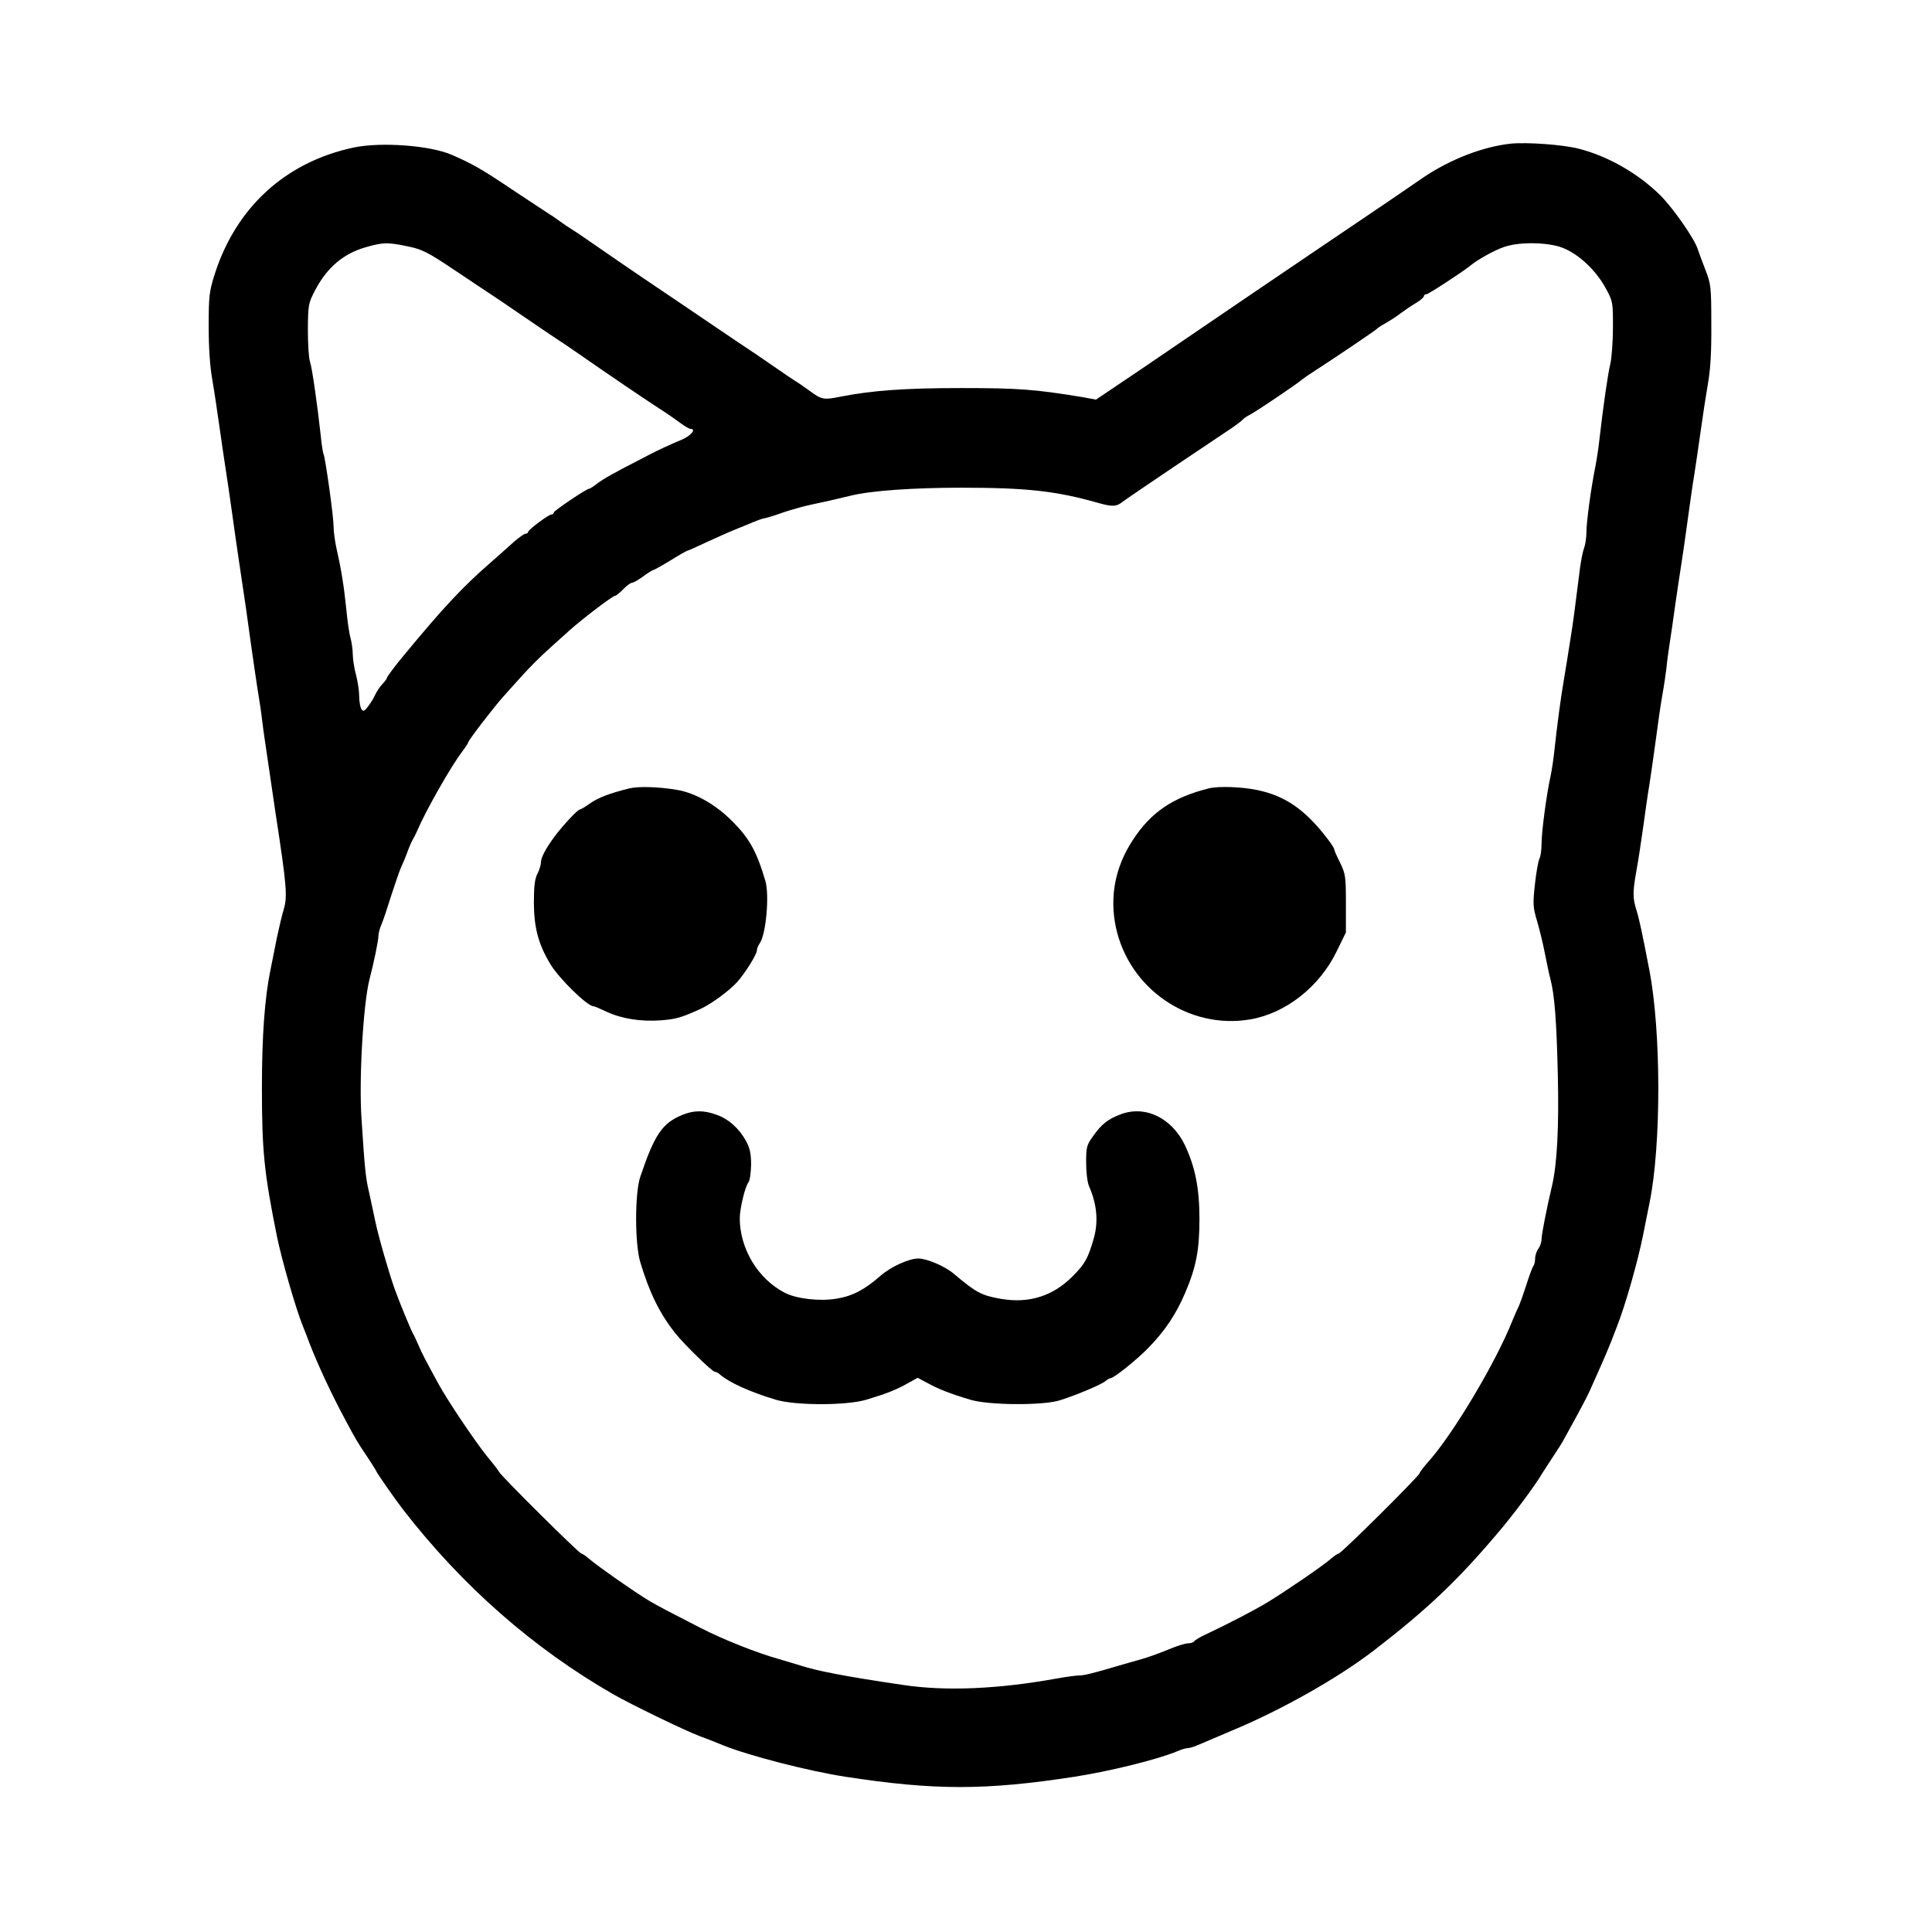
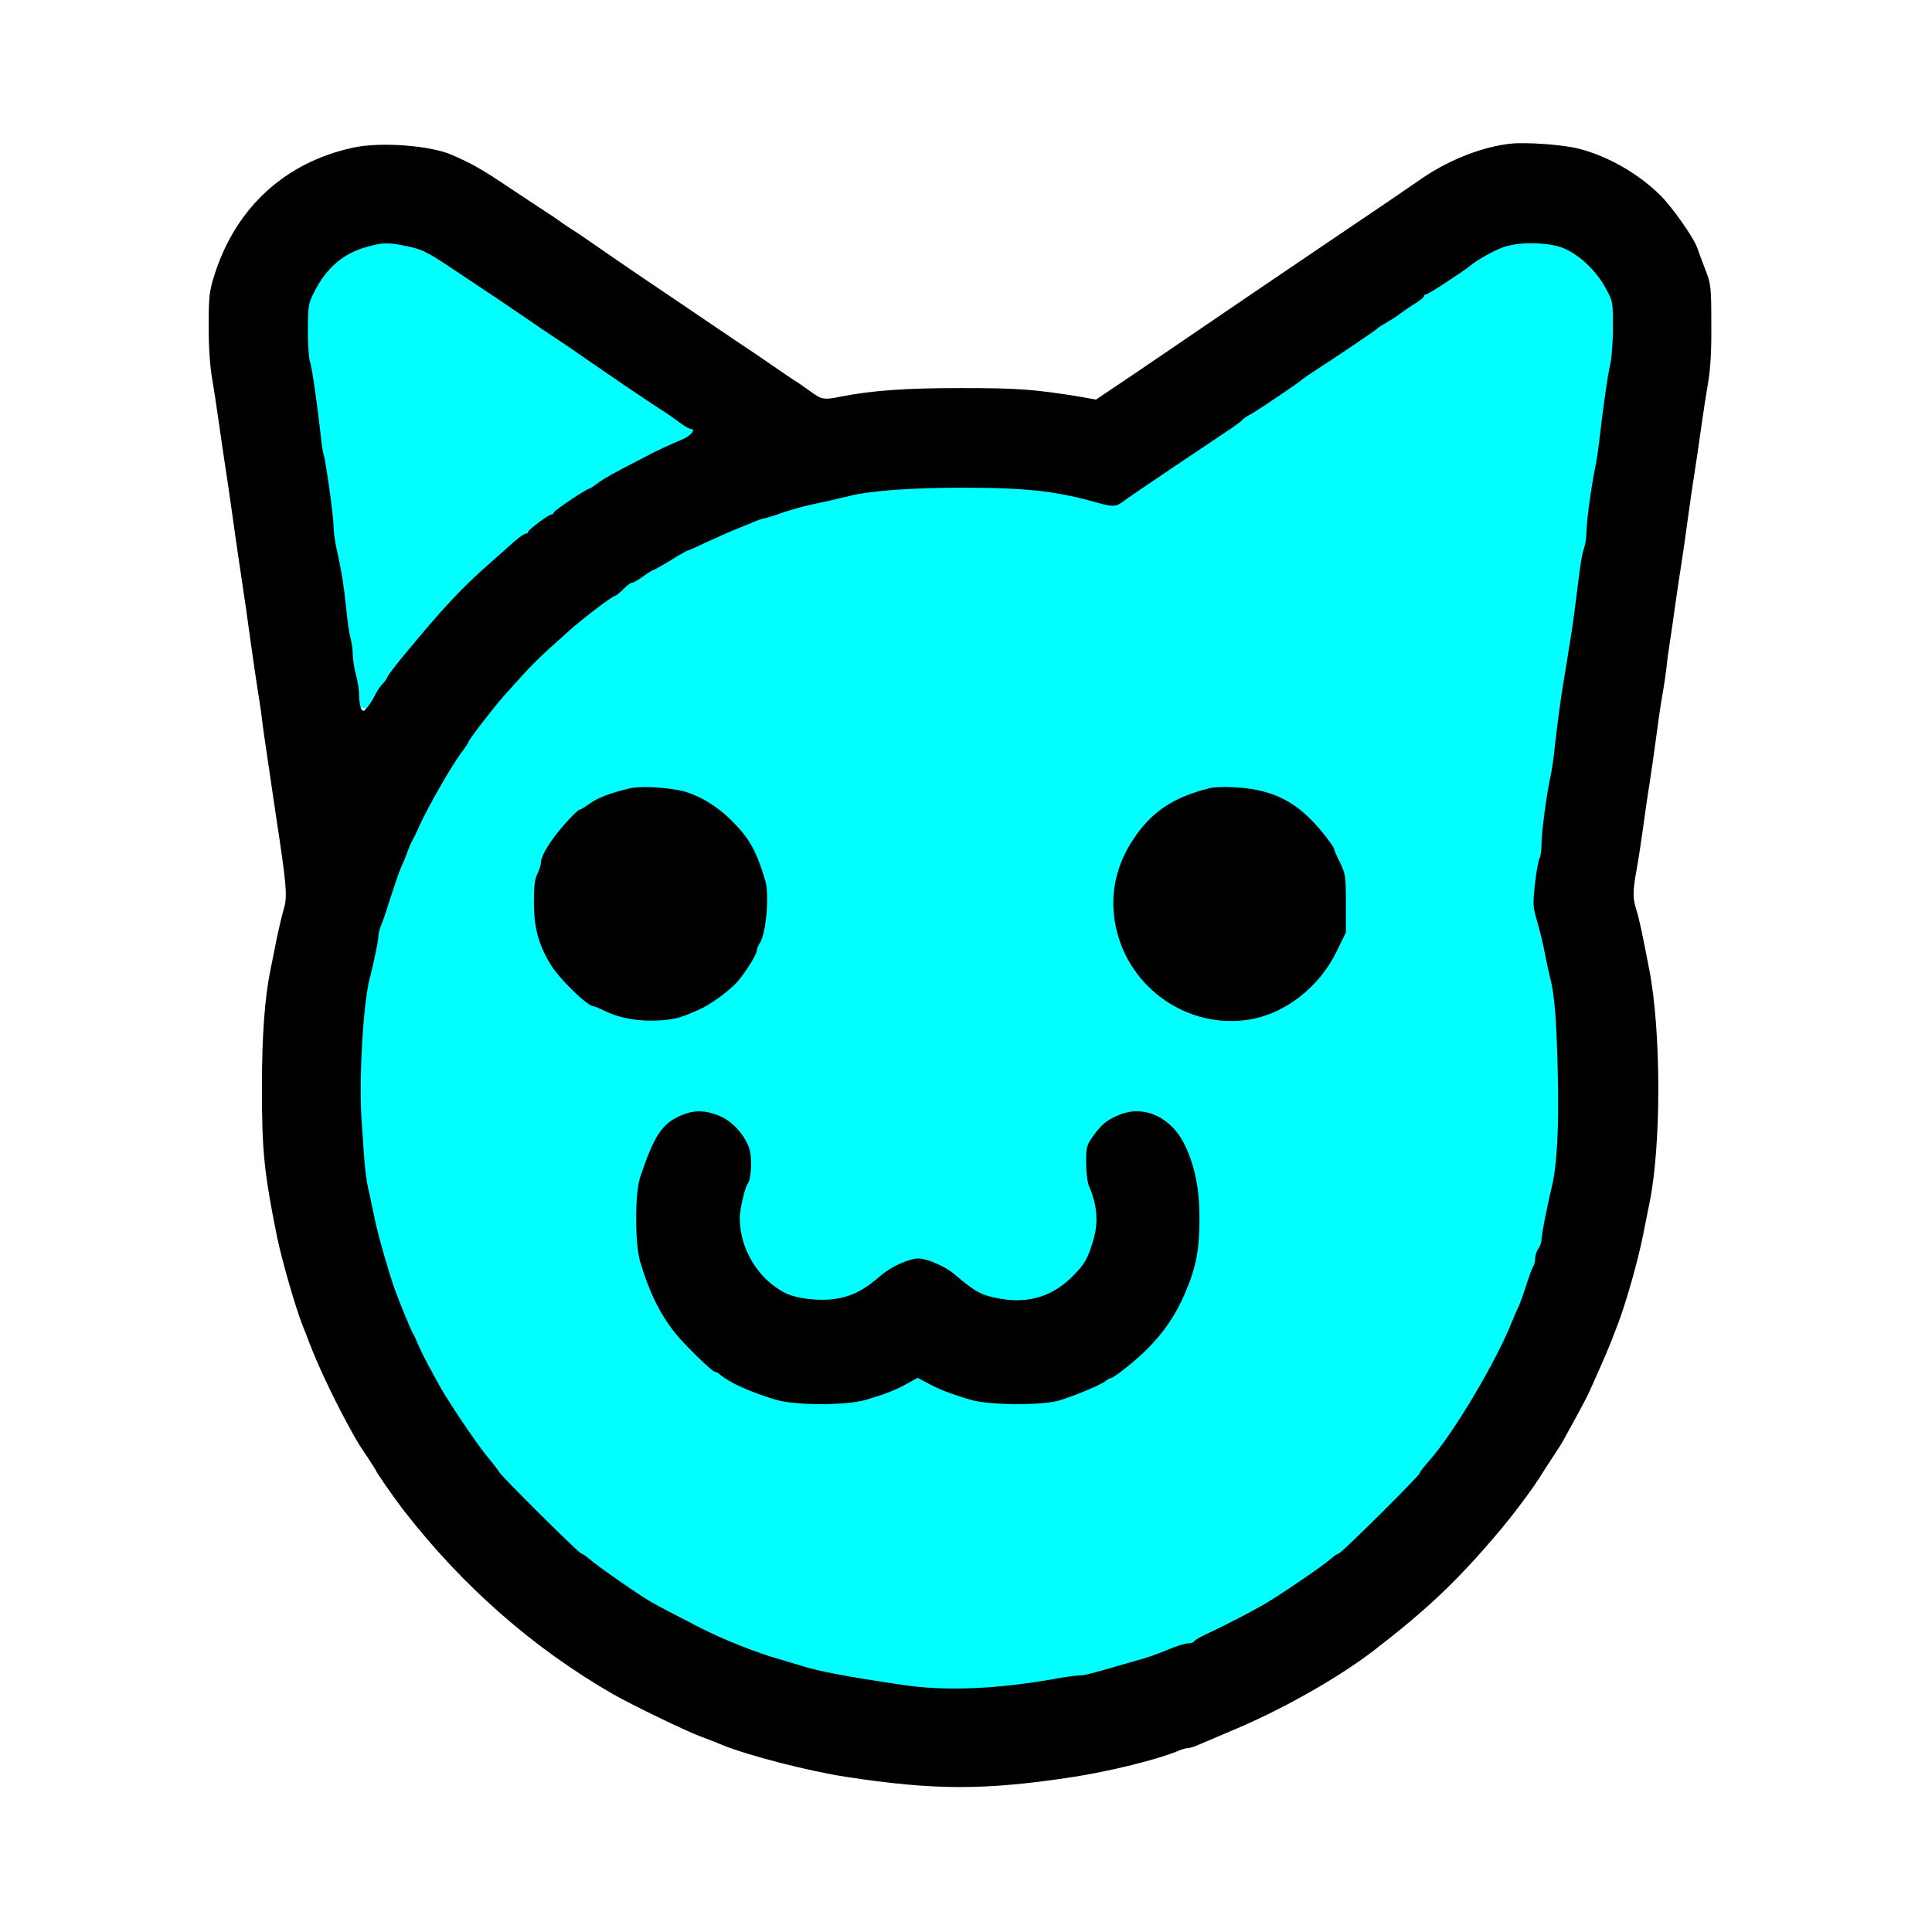
<svg xmlns="http://www.w3.org/2000/svg" id="body_1" width="500" height="502">
-   <g transform="matrix(0.5555556 0 0 0.5555556 -0 0.3333198)">
-     <g transform="matrix(0.1 0 -0 -0.1 0 903)">
-       <path d="M7065 8364C 6936 8350 6783 8291 6657 8206C 6623 8182 6550 8133 6495 8095C 6440 8058 6298 7962 6180 7882C 5969 7739 5758 7596 5610 7495C 5569 7467 5443 7381 5331 7305L5331 7305L5126 7167L5061 7179C 4841 7215 4765 7221 4496 7221C 4232 7221 4079 7210 3927 7180C 3853 7165 3842 7167 3787 7208C 3759 7228 3728 7250 3718 7255C 3709 7261 3662 7292 3615 7325C 3567 7358 3518 7392 3505 7400C 3492 7408 3408 7465 3318 7526C 3228 7587 3085 7684 3000 7741C 2915 7799 2810 7871 2767 7901C 2724 7931 2681 7960 2672 7965C 2662 7971 2639 7986 2620 8000C 2601 8014 2578 8030 2569 8035C 2559 8041 2481 8093 2393 8151C 2255 8244 2209 8270 2115 8311C 2014 8356 1782 8373 1654 8346C 1335 8278 1103 8066 1003 7750C 979 7673 976 7651 976 7510C 976 7410 982 7321 993 7260C 1002 7208 1016 7113 1025 7050C 1034 6987 1047 6895 1055 6845C 1063 6796 1076 6703 1085 6640C 1094 6577 1107 6482 1115 6430C 1143 6245 1159 6134 1175 6015C 1184 5949 1198 5857 1205 5810C 1213 5763 1222 5703 1225 5675C 1228 5648 1235 5598 1240 5565C 1245 5532 1256 5456 1265 5395C 1274 5335 1285 5258 1290 5225C 1341 4893 1345 4842 1327 4783C 1319 4757 1305 4697 1295 4650C 1286 4603 1272 4536 1265 4500C 1238 4369 1225 4190 1225 3950C 1225 3653 1235 3552 1296 3250C 1319 3140 1382 2920 1416 2835C 1425 2813 1439 2777 1447 2755C 1487 2652 1549 2518 1619 2388C 1663 2306 1670 2293 1718 2222C 1741 2187 1760 2157 1760 2155C 1760 2150 1850 2021 1885 1976C 2162 1618 2494 1327 2868 1112C 2956 1062 3197 945 3275 915C 3314 901 3361 882 3380 874C 3504 824 3780 753 3955 726C 4371 662 4609 662 5025 726C 5192 752 5415 807 5508 846C 5526 854 5547 860 5555 860C 5563 860 5584 866 5602 874C 5620 882 5690 911 5757 940C 5992 1037 6262 1190 6430 1320C 6674 1508 6818 1645 7000 1860C 7075 1947 7180 2088 7215 2148C 7221 2157 7243 2192 7265 2225C 7287 2258 7310 2294 7315 2305C 7321 2316 7346 2361 7370 2405C 7426 2509 7424 2505 7455 2575C 7511 2700 7517 2716 7535 2760C 7544 2785 7557 2816 7562 2830C 7602 2931 7660 3135 7685 3260C 7694 3307 7708 3374 7715 3410C 7770 3678 7770 4211 7714 4500C 7681 4672 7667 4737 7654 4779C 7636 4835 7636 4865 7654 4965C 7662 5009 7676 5099 7685 5165C 7694 5231 7707 5323 7715 5370C 7722 5417 7736 5511 7745 5580C 7754 5649 7767 5741 7775 5785C 7783 5829 7791 5885 7794 5910C 7796 5935 7803 5987 7809 6025C 7815 6064 7827 6145 7835 6205C 7844 6266 7857 6356 7865 6405C 7873 6455 7886 6549 7895 6615C 7904 6681 7917 6773 7925 6820C 7932 6867 7946 6959 7955 7025C 7964 7091 7979 7188 7988 7240C 8000 7308 8005 7388 8004 7520C 8004 7697 8002 7708 7976 7775C 7961 7814 7945 7857 7940 7872C 7925 7920 7825 8063 7766 8122C 7663 8224 7522 8305 7386 8340C 7315 8359 7141 8372 7065 8364zM1906 7884C 1974 7870 1997 7859 2127 7772C 2207 7719 2282 7668 2295 7660C 2308 7652 2377 7605 2450 7555C 2522 7506 2592 7458 2605 7450C 2618 7442 2664 7411 2707 7381C 2858 7276 3022 7165 3084 7125C 3119 7103 3163 7072 3183 7057C 3203 7042 3224 7030 3230 7030C 3259 7030 3230 6996 3185 6978C 3139 6959 3076 6930 3040 6911C 3032 6907 3009 6895 2990 6885C 2873 6825 2823 6797 2794 6775C 2776 6761 2759 6750 2755 6750C 2743 6750 2590 6647 2590 6639C 2590 6634 2585 6630 2580 6630C 2566 6630 2470 6558 2470 6548C 2470 6544 2465 6540 2459 6540C 2452 6540 2428 6523 2405 6503C 2382 6482 2330 6436 2289 6400C 2162 6289 2074 6195 1888 5970C 1847 5921 1810 5871 1810 5866C 1810 5862 1800 5849 1789 5837C 1777 5825 1762 5802 1754 5785C 1747 5769 1731 5744 1720 5730C 1703 5709 1699 5707 1690 5720C 1685 5728 1680 5755 1680 5780C 1680 5805 1673 5850 1665 5880C 1657 5910 1650 5953 1650 5975C 1650 5997 1645 6031 1640 6050C 1634 6069 1625 6130 1620 6184C 1609 6292 1597 6369 1574 6470C 1566 6506 1560 6554 1560 6577C 1560 6621 1523 6885 1514 6910C 1510 6918 1504 6959 1500 7000C 1485 7137 1460 7315 1450 7344C 1444 7360 1440 7427 1440 7494C 1441 7610 1442 7617 1473 7677C 1530 7786 1607 7851 1715 7881C 1793 7903 1815 7903 1906 7884zM7291 7883C 7370 7860 7461 7779 7510 7688C 7544 7626 7544 7623 7544 7505C 7544 7439 7538 7363 7532 7335C 7520 7288 7498 7132 7480 6975C 7476 6937 7467 6880 7461 6850C 7441 6751 7420 6595 7420 6548C 7420 6522 7415 6489 7409 6473C 7403 6458 7395 6416 7390 6380C 7364 6173 7358 6126 7344 6040C 7336 5988 7323 5907 7315 5860C 7299 5768 7282 5636 7270 5525C 7266 5487 7258 5433 7252 5405C 7234 5325 7210 5146 7210 5090C 7210 5062 7206 5030 7200 5020C 7195 5010 7185 4956 7179 4900C 7169 4808 7170 4792 7188 4732C 7199 4695 7216 4627 7225 4580C 7234 4533 7246 4477 7252 4455C 7271 4380 7280 4265 7286 4015C 7292 3769 7283 3592 7259 3490C 7235 3389 7210 3263 7210 3240C 7210 3226 7203 3206 7195 3196C 7187 3185 7180 3164 7180 3150C 7180 3136 7176 3120 7172 3115C 7167 3109 7153 3071 7140 3030C 7127 2989 7111 2944 7105 2930C 7098 2916 7084 2885 7074 2860C 6998 2667 6796 2328 6681 2200C 6659 2175 6640 2151 6640 2146C 6640 2135 6273 1770 6261 1770C 6257 1770 6240 1759 6224 1745C 6188 1713 6018 1597 5930 1543C 5869 1506 5748 1443 5638 1391C 5612 1379 5588 1365 5585 1359C 5581 1354 5568 1350 5556 1350C 5543 1350 5502 1337 5464 1321C 5426 1305 5368 1284 5335 1275C 5302 1266 5255 1252 5230 1245C 5116 1211 5071 1200 5049 1200C 5036 1200 4989 1194 4945 1186C 4669 1136 4422 1125 4220 1156C 3961 1194 3821 1221 3745 1246C 3723 1253 3678 1266 3645 1276C 3541 1305 3384 1367 3275 1423C 3140 1492 3077 1525 3038 1548C 2980 1582 2795 1711 2756 1745C 2740 1759 2723 1770 2719 1770C 2709 1770 2350 2126 2335 2151C 2330 2160 2304 2194 2277 2226C 2218 2300 2093 2486 2050 2565C 1986 2682 1974 2706 1957 2745C 1948 2767 1936 2792 1931 2800C 1922 2815 1868 2946 1845 3010C 1818 3087 1771 3249 1755 3325C 1746 3369 1732 3432 1725 3465C 1710 3529 1706 3570 1691 3801C 1678 3988 1699 4341 1728 4455C 1749 4535 1770 4638 1770 4659C 1770 4670 1776 4694 1784 4712C 1792 4730 1812 4790 1829 4845C 1847 4900 1867 4959 1874 4975C 1882 4992 1896 5025 1905 5050C 1914 5075 1926 5102 1931 5110C 1936 5118 1945 5136 1951 5150C 1992 5246 2111 5455 2162 5521C 2177 5541 2190 5561 2190 5564C 2190 5573 2306 5724 2354 5778C 2495 5936 2503 5944 2664 6088C 2727 6144 2866 6250 2878 6250C 2882 6250 2899 6264 2915 6280C 2931 6297 2949 6310 2955 6310C 2962 6310 2986 6324 3008 6340C 3031 6357 3052 6370 3056 6370C 3059 6370 3095 6390 3136 6415C 3176 6440 3212 6460 3214 6460C 3217 6460 3256 6477 3302 6499C 3348 6520 3410 6548 3440 6560C 3470 6572 3509 6588 3525 6595C 3542 6602 3566 6611 3580 6613C 3594 6616 3632 6628 3665 6640C 3698 6651 3757 6668 3795 6676C 3863 6690 3883 6695 3980 6718C 4072 6741 4272 6755 4495 6755C 4801 6755 4939 6740 5136 6684C 5203 6665 5222 6666 5252 6690C 5266 6701 5374 6774 5491 6853C 5609 6932 5728 7012 5755 7030C 5783 7049 5808 7068 5811 7072C 5814 7077 5831 7089 5849 7098C 5884 7117 6082 7251 6090 7261C 6093 7264 6123 7285 6156 7306C 6243 7362 6434 7491 6440 7498C 6443 7502 6461 7514 6480 7524C 6499 7535 6531 7555 6550 7570C 6569 7584 6602 7607 6623 7619C 6643 7631 6660 7646 6660 7651C 6660 7656 6665 7660 6672 7660C 6681 7660 6839 7763 6875 7792C 6909 7821 6992 7867 7035 7881C 7102 7904 7216 7904 7291 7883z" stroke="none" fill="#000000" fill-rule="nonzero" />
-       <path d="M2945 5349C 2851 5326 2795 5304 2759 5278C 2738 5263 2717 5250 2712 5250C 2702 5250 2632 5175 2595 5125C 2553 5069 2530 5025 2530 5002C 2530 4992 2523 4968 2514 4950C 2501 4926 2497 4890 2497 4811C 2498 4697 2518 4620 2574 4527C 2613 4461 2747 4330 2775 4330C 2780 4330 2808 4318 2837 4304C 2909 4271 2997 4257 3093 4264C 3165 4270 3188 4277 3280 4319C 3327 4341 3408 4400 3446 4441C 3484 4483 3540 4572 3540 4591C 3540 4599 3546 4614 3554 4625C 3583 4668 3599 4849 3580 4915C 3539 5054 3505 5115 3426 5194C 3348 5273 3251 5328 3165 5342C 3082 5356 2987 5359 2945 5349z" stroke="none" fill="#000000" fill-rule="nonzero" />
-       <path d="M5655 5349C 5486 5307 5382 5237 5297 5105C 5216 4981 5189 4842 5219 4700C 5280 4412 5559 4220 5846 4268C 6013 4296 6172 4421 6252 4587L6252 4587L6295 4675L6295 4810C 6295 4937 6293 4948 6268 5001C 6252 5032 6240 5060 6240 5065C 6240 5069 6226 5091 6208 5114C 6105 5249 6011 5314 5880 5341C 5809 5356 5699 5360 5655 5349z" stroke="none" fill="#000000" fill-rule="nonzero" />
-       <path d="M3190 3821C 3097 3783 3060 3727 2994 3530C 2969 3453 2969 3221 2994 3135C 3037 2991 3085 2893 3158 2801C 3201 2747 3331 2620 3344 2620C 3349 2620 3361 2614 3369 2606C 3413 2569 3507 2526 3630 2489C 3723 2462 3957 2462 4050 2489C 4147 2518 4192 2536 4245 2566L4245 2566L4292 2592L4339 2567C 4390 2539 4443 2518 4540 2489C 4625 2464 4867 2462 4951 2485C 5019 2505 5150 2559 5171 2577C 5179 2584 5190 2590 5194 2590C 5209 2590 5318 2677 5372 2733C 5449 2812 5501 2890 5544 2991C 5595 3111 5610 3191 5610 3335C 5610 3478 5590 3578 5542 3680C 5480 3809 5354 3869 5238 3823C 5181 3801 5152 3778 5113 3723C 5082 3680 5080 3671 5080 3597C 5080 3551 5086 3505 5094 3487C 5130 3405 5138 3323 5116 3245C 5089 3151 5075 3125 5017 3067C 4925 2974 4813 2939 4683 2961C 4591 2977 4566 2990 4463 3077C 4422 3113 4335 3150 4295 3150C 4251 3150 4166 3111 4118 3069C 4044 3004 3987 2974 3912 2962C 3834 2949 3726 2961 3670 2990C 3544 3055 3459 3198 3460 3341C 3461 3386 3485 3487 3500 3505C 3507 3513 3512 3550 3513 3587C 3513 3639 3508 3665 3490 3698C 3459 3756 3409 3802 3352 3822C 3292 3844 3246 3844 3190 3821z" stroke="none" fill="#000000" fill-rule="nonzero" />
+   <g viewBox="0 0 500 502">
+     <g transform="matrix(1.664452 0 0 1.664452 0.6644499 -0)">
+       <g transform="matrix(0.1 0 -0 -0.1 0 301)" viewBox="0 0 500 502">
+         <path fill="cyan" stroke="cyan" fill-rule="nonzero" stroke-width="140" d="M563 2606C 506 2580 488 2513 510 2403C 515 2377 522 2335 525 2310C 546 2148 550 2113 554 2095C 556 2084 561 2051 565 2023C 573 1965 581 1959 608 1992C 705 2113 859 2242 989 2313C 1018 2328 1038 2345 1035 2350C 1029 2359 803 2515 698 2582C 644 2617 604 2624 563 2606z" />
+         <path fill="cyan" stroke="cyan" fill-rule="nonzero" stroke-width="80" d="M2336 2604C 2327 2596 2320 2591 2320 2595C 2320 2598 2290 2579 2253 2553C 2215 2527 2140 2476 2085 2438C 1949 2346 1936 2336 1932 2328C 1930 2323 1924 2320 1918 2320C 1912 2320 1878 2299 1841 2273C 1767 2220 1776 2221 1549 2235C 1466 2240 1402 2239 1358 2231C 1291 2220 1170 2183 1115 2159C 1060 2134 960 2069 960 2058C 960 2052 957 2049 954 2053C 940 2066 798 1924 741 1840C 702 1783 641 1660 622 1600C 599 1529 580 1402 580 1318C 580 1182 604 1076 665 944C 773 711 934 559 1175 462C 1286 417 1349 407 1505 407C 1637 408 1665 411 1743 434C 1986 506 2172 650 2293 859C 2357 968 2399 1095 2418 1235C 2426 1298 2411 1473 2391 1545C 2378 1594 2377 1671 2390 1727C 2400 1768 2423 1914 2440 2045C 2450 2117 2475 2294 2486 2365C 2507 2502 2507 2516 2495 2546C 2469 2610 2376 2644 2336 2604zM1097 1785C 1170 1754 1210 1693 1210 1610C 1210 1489 1122 1405 1006 1413C 840 1425 762 1618 874 1739C 891 1757 919 1778 935 1786C 976 1804 1053 1803 1097 1785zM2036 1767C 2088 1732 2113 1678 2112 1605C 2112 1535 2086 1483 2035 1448C 1944 1384 1802 1415 1753 1509C 1713 1587 1726 1697 1781 1746C 1829 1789 1862 1800 1930 1797C 1981 1795 2004 1788 2036 1767zM1151 1277C 1182 1253 1189 1225 1183 1149C 1178 1079 1179 1072 1202 1047C 1216 1032 1242 1015 1259 1009C 1288 999 1298 1001 1353 1030C 1424 1067 1468 1067 1520 1029C 1561 998 1622 999 1655 1030C 1690 1063 1704 1113 1691 1152C 1673 1202 1678 1230 1709 1261C 1741 1292 1780 1299 1824 1279C 1886 1251 1907 1083 1860 986C 1795 851 1644 784 1494 825C 1433 842 1426 842 1368 825C 1266 797 1156 820 1079 888C 977 978 950 1169 1026 1260C 1047 1285 1059 1290 1093 1290C 1116 1290 1142 1284 1151 1277z" />
+       </g>
+     </g>
+     <g transform="matrix(0.5555556 0 0 0.5555556 -0 0.3333198)">
+       <g transform="matrix(0.1 0 -0 -0.1 0 903)" viewBox="0 0 500 502">
+         <path d="M7065 8364C 6936 8350 6783 8291 6657 8206C 6623 8182 6550 8133 6495 8095C 6440 8058 6298 7962 6180 7882C 5969 7739 5758 7596 5610 7495C 5569 7467 5443 7381 5331 7305L5331 7305L5126 7167L5061 7179C 4841 7215 4765 7221 4496 7221C 4232 7221 4079 7210 3927 7180C 3853 7165 3842 7167 3787 7208C 3759 7228 3728 7250 3718 7255C 3709 7261 3662 7292 3615 7325C 3567 7358 3518 7392 3505 7400C 3492 7408 3408 7465 3318 7526C 3228 7587 3085 7684 3000 7741C 2915 7799 2810 7871 2767 7901C 2724 7931 2681 7960 2672 7965C 2662 7971 2639 7986 2620 8000C 2601 8014 2578 8030 2569 8035C 2559 8041 2481 8093 2393 8151C 2255 8244 2209 8270 2115 8311C 2014 8356 1782 8373 1654 8346C 1335 8278 1103 8066 1003 7750C 979 7673 976 7651 976 7510C 976 7410 982 7321 993 7260C 1002 7208 1016 7113 1025 7050C 1034 6987 1047 6895 1055 6845C 1063 6796 1076 6703 1085 6640C 1094 6577 1107 6482 1115 6430C 1143 6245 1159 6134 1175 6015C 1184 5949 1198 5857 1205 5810C 1213 5763 1222 5703 1225 5675C 1228 5648 1235 5598 1240 5565C 1245 5532 1256 5456 1265 5395C 1274 5335 1285 5258 1290 5225C 1341 4893 1345 4842 1327 4783C 1319 4757 1305 4697 1295 4650C 1286 4603 1272 4536 1265 4500C 1238 4369 1225 4190 1225 3950C 1225 3653 1235 3552 1296 3250C 1319 3140 1382 2920 1416 2835C 1425 2813 1439 2777 1447 2755C 1487 2652 1549 2518 1619 2388C 1663 2306 1670 2293 1718 2222C 1741 2187 1760 2157 1760 2155C 1760 2150 1850 2021 1885 1976C 2162 1618 2494 1327 2868 1112C 2956 1062 3197 945 3275 915C 3314 901 3361 882 3380 874C 3504 824 3780 753 3955 726C 4371 662 4609 662 5025 726C 5192 752 5415 807 5508 846C 5526 854 5547 860 5555 860C 5563 860 5584 866 5602 874C 5620 882 5690 911 5757 940C 5992 1037 6262 1190 6430 1320C 6674 1508 6818 1645 7000 1860C 7075 1947 7180 2088 7215 2148C 7221 2157 7243 2192 7265 2225C 7287 2258 7310 2294 7315 2305C 7321 2316 7346 2361 7370 2405C 7426 2509 7424 2505 7455 2575C 7511 2700 7517 2716 7535 2760C 7544 2785 7557 2816 7562 2830C 7602 2931 7660 3135 7685 3260C 7694 3307 7708 3374 7715 3410C 7770 3678 7770 4211 7714 4500C 7681 4672 7667 4737 7654 4779C 7636 4835 7636 4865 7654 4965C 7662 5009 7676 5099 7685 5165C 7694 5231 7707 5323 7715 5370C 7722 5417 7736 5511 7745 5580C 7754 5649 7767 5741 7775 5785C 7783 5829 7791 5885 7794 5910C 7796 5935 7803 5987 7809 6025C 7815 6064 7827 6145 7835 6205C 7844 6266 7857 6356 7865 6405C 7873 6455 7886 6549 7895 6615C 7904 6681 7917 6773 7925 6820C 7932 6867 7946 6959 7955 7025C 7964 7091 7979 7188 7988 7240C 8000 7308 8005 7388 8004 7520C 8004 7697 8002 7708 7976 7775C 7961 7814 7945 7857 7940 7872C 7925 7920 7825 8063 7766 8122C 7663 8224 7522 8305 7386 8340C 7315 8359 7141 8372 7065 8364zM1906 7884C 1974 7870 1997 7859 2127 7772C 2207 7719 2282 7668 2295 7660C 2308 7652 2377 7605 2450 7555C 2522 7506 2592 7458 2605 7450C 2618 7442 2664 7411 2707 7381C 2858 7276 3022 7165 3084 7125C 3119 7103 3163 7072 3183 7057C 3203 7042 3224 7030 3230 7030C 3259 7030 3230 6996 3185 6978C 3139 6959 3076 6930 3040 6911C 3032 6907 3009 6895 2990 6885C 2873 6825 2823 6797 2794 6775C 2776 6761 2759 6750 2755 6750C 2743 6750 2590 6647 2590 6639C 2590 6634 2585 6630 2580 6630C 2566 6630 2470 6558 2470 6548C 2470 6544 2465 6540 2459 6540C 2452 6540 2428 6523 2405 6503C 2382 6482 2330 6436 2289 6400C 2162 6289 2074 6195 1888 5970C 1847 5921 1810 5871 1810 5866C 1810 5862 1800 5849 1789 5837C 1777 5825 1762 5802 1754 5785C 1747 5769 1731 5744 1720 5730C 1703 5709 1699 5707 1690 5720C 1685 5728 1680 5755 1680 5780C 1680 5805 1673 5850 1665 5880C 1657 5910 1650 5953 1650 5975C 1650 5997 1645 6031 1640 6050C 1634 6069 1625 6130 1620 6184C 1609 6292 1597 6369 1574 6470C 1566 6506 1560 6554 1560 6577C 1560 6621 1523 6885 1514 6910C 1510 6918 1504 6959 1500 7000C 1485 7137 1460 7315 1450 7344C 1444 7360 1440 7427 1440 7494C 1441 7610 1442 7617 1473 7677C 1530 7786 1607 7851 1715 7881C 1793 7903 1815 7903 1906 7884zM7291 7883C 7370 7860 7461 7779 7510 7688C 7544 7626 7544 7623 7544 7505C 7544 7439 7538 7363 7532 7335C 7520 7288 7498 7132 7480 6975C 7476 6937 7467 6880 7461 6850C 7441 6751 7420 6595 7420 6548C 7420 6522 7415 6489 7409 6473C 7403 6458 7395 6416 7390 6380C 7364 6173 7358 6126 7344 6040C 7336 5988 7323 5907 7315 5860C 7299 5768 7282 5636 7270 5525C 7266 5487 7258 5433 7252 5405C 7234 5325 7210 5146 7210 5090C 7210 5062 7206 5030 7200 5020C 7195 5010 7185 4956 7179 4900C 7169 4808 7170 4792 7188 4732C 7199 4695 7216 4627 7225 4580C 7234 4533 7246 4477 7252 4455C 7271 4380 7280 4265 7286 4015C 7292 3769 7283 3592 7259 3490C 7235 3389 7210 3263 7210 3240C 7210 3226 7203 3206 7195 3196C 7187 3185 7180 3164 7180 3150C 7180 3136 7176 3120 7172 3115C 7167 3109 7153 3071 7140 3030C 7127 2989 7111 2944 7105 2930C 7098 2916 7084 2885 7074 2860C 6998 2667 6796 2328 6681 2200C 6659 2175 6640 2151 6640 2146C 6640 2135 6273 1770 6261 1770C 6257 1770 6240 1759 6224 1745C 6188 1713 6018 1597 5930 1543C 5869 1506 5748 1443 5638 1391C 5612 1379 5588 1365 5585 1359C 5581 1354 5568 1350 5556 1350C 5543 1350 5502 1337 5464 1321C 5426 1305 5368 1284 5335 1275C 5302 1266 5255 1252 5230 1245C 5116 1211 5071 1200 5049 1200C 5036 1200 4989 1194 4945 1186C 4669 1136 4422 1125 4220 1156C 3961 1194 3821 1221 3745 1246C 3723 1253 3678 1266 3645 1276C 3541 1305 3384 1367 3275 1423C 3140 1492 3077 1525 3038 1548C 2980 1582 2795 1711 2756 1745C 2740 1759 2723 1770 2719 1770C 2709 1770 2350 2126 2335 2151C 2330 2160 2304 2194 2277 2226C 2218 2300 2093 2486 2050 2565C 1986 2682 1974 2706 1957 2745C 1948 2767 1936 2792 1931 2800C 1922 2815 1868 2946 1845 3010C 1818 3087 1771 3249 1755 3325C 1746 3369 1732 3432 1725 3465C 1710 3529 1706 3570 1691 3801C 1678 3988 1699 4341 1728 4455C 1749 4535 1770 4638 1770 4659C 1770 4670 1776 4694 1784 4712C 1792 4730 1812 4790 1829 4845C 1847 4900 1867 4959 1874 4975C 1882 4992 1896 5025 1905 5050C 1914 5075 1926 5102 1931 5110C 1936 5118 1945 5136 1951 5150C 1992 5246 2111 5455 2162 5521C 2177 5541 2190 5561 2190 5564C 2190 5573 2306 5724 2354 5778C 2495 5936 2503 5944 2664 6088C 2727 6144 2866 6250 2878 6250C 2882 6250 2899 6264 2915 6280C 2931 6297 2949 6310 2955 6310C 2962 6310 2986 6324 3008 6340C 3031 6357 3052 6370 3056 6370C 3059 6370 3095 6390 3136 6415C 3176 6440 3212 6460 3214 6460C 3217 6460 3256 6477 3302 6499C 3348 6520 3410 6548 3440 6560C 3470 6572 3509 6588 3525 6595C 3542 6602 3566 6611 3580 6613C 3594 6616 3632 6628 3665 6640C 3698 6651 3757 6668 3795 6676C 3863 6690 3883 6695 3980 6718C 4072 6741 4272 6755 4495 6755C 4801 6755 4939 6740 5136 6684C 5203 6665 5222 6666 5252 6690C 5266 6701 5374 6774 5491 6853C 5609 6932 5728 7012 5755 7030C 5783 7049 5808 7068 5811 7072C 5814 7077 5831 7089 5849 7098C 5884 7117 6082 7251 6090 7261C 6093 7264 6123 7285 6156 7306C 6243 7362 6434 7491 6440 7498C 6443 7502 6461 7514 6480 7524C 6499 7535 6531 7555 6550 7570C 6569 7584 6602 7607 6623 7619C 6643 7631 6660 7646 6660 7651C 6660 7656 6665 7660 6672 7660C 6681 7660 6839 7763 6875 7792C 6909 7821 6992 7867 7035 7881C 7102 7904 7216 7904 7291 7883z" stroke="none" fill="#000000" fill-rule="nonzero" />
+         <path d="M2945 5349C 2851 5326 2795 5304 2759 5278C 2738 5263 2717 5250 2712 5250C 2702 5250 2632 5175 2595 5125C 2553 5069 2530 5025 2530 5002C 2530 4992 2523 4968 2514 4950C 2501 4926 2497 4890 2497 4811C 2498 4697 2518 4620 2574 4527C 2613 4461 2747 4330 2775 4330C 2780 4330 2808 4318 2837 4304C 2909 4271 2997 4257 3093 4264C 3165 4270 3188 4277 3280 4319C 3327 4341 3408 4400 3446 4441C 3484 4483 3540 4572 3540 4591C 3540 4599 3546 4614 3554 4625C 3583 4668 3599 4849 3580 4915C 3539 5054 3505 5115 3426 5194C 3348 5273 3251 5328 3165 5342C 3082 5356 2987 5359 2945 5349z" stroke="none" fill="#000000" fill-rule="nonzero" />
+         <path d="M5655 5349C 5486 5307 5382 5237 5297 5105C 5216 4981 5189 4842 5219 4700C 5280 4412 5559 4220 5846 4268C 6013 4296 6172 4421 6252 4587L6252 4587L6295 4675L6295 4810C 6295 4937 6293 4948 6268 5001C 6252 5032 6240 5060 6240 5065C 6240 5069 6226 5091 6208 5114C 6105 5249 6011 5314 5880 5341C 5809 5356 5699 5360 5655 5349z" stroke="none" fill="#000000" fill-rule="nonzero" />
+         <path d="M3190 3821C 3097 3783 3060 3727 2994 3530C 2969 3453 2969 3221 2994 3135C 3037 2991 3085 2893 3158 2801C 3201 2747 3331 2620 3344 2620C 3349 2620 3361 2614 3369 2606C 3413 2569 3507 2526 3630 2489C 3723 2462 3957 2462 4050 2489C 4147 2518 4192 2536 4245 2566L4245 2566L4292 2592L4339 2567C 4390 2539 4443 2518 4540 2489C 4625 2464 4867 2462 4951 2485C 5019 2505 5150 2559 5171 2577C 5179 2584 5190 2590 5194 2590C 5209 2590 5318 2677 5372 2733C 5449 2812 5501 2890 5544 2991C 5595 3111 5610 3191 5610 3335C 5610 3478 5590 3578 5542 3680C 5480 3809 5354 3869 5238 3823C 5181 3801 5152 3778 5113 3723C 5082 3680 5080 3671 5080 3597C 5080 3551 5086 3505 5094 3487C 5130 3405 5138 3323 5116 3245C 5089 3151 5075 3125 5017 3067C 4925 2974 4813 2939 4683 2961C 4591 2977 4566 2990 4463 3077C 4422 3113 4335 3150 4295 3150C 4251 3150 4166 3111 4118 3069C 4044 3004 3987 2974 3912 2962C 3834 2949 3726 2961 3670 2990C 3544 3055 3459 3198 3460 3341C 3461 3386 3485 3487 3500 3505C 3507 3513 3512 3550 3513 3587C 3513 3639 3508 3665 3490 3698C 3459 3756 3409 3802 3352 3822C 3292 3844 3246 3844 3190 3821z" stroke="none" fill="#000000" fill-rule="nonzero" />
+       </g>
    </g>
  </g>
</svg>
